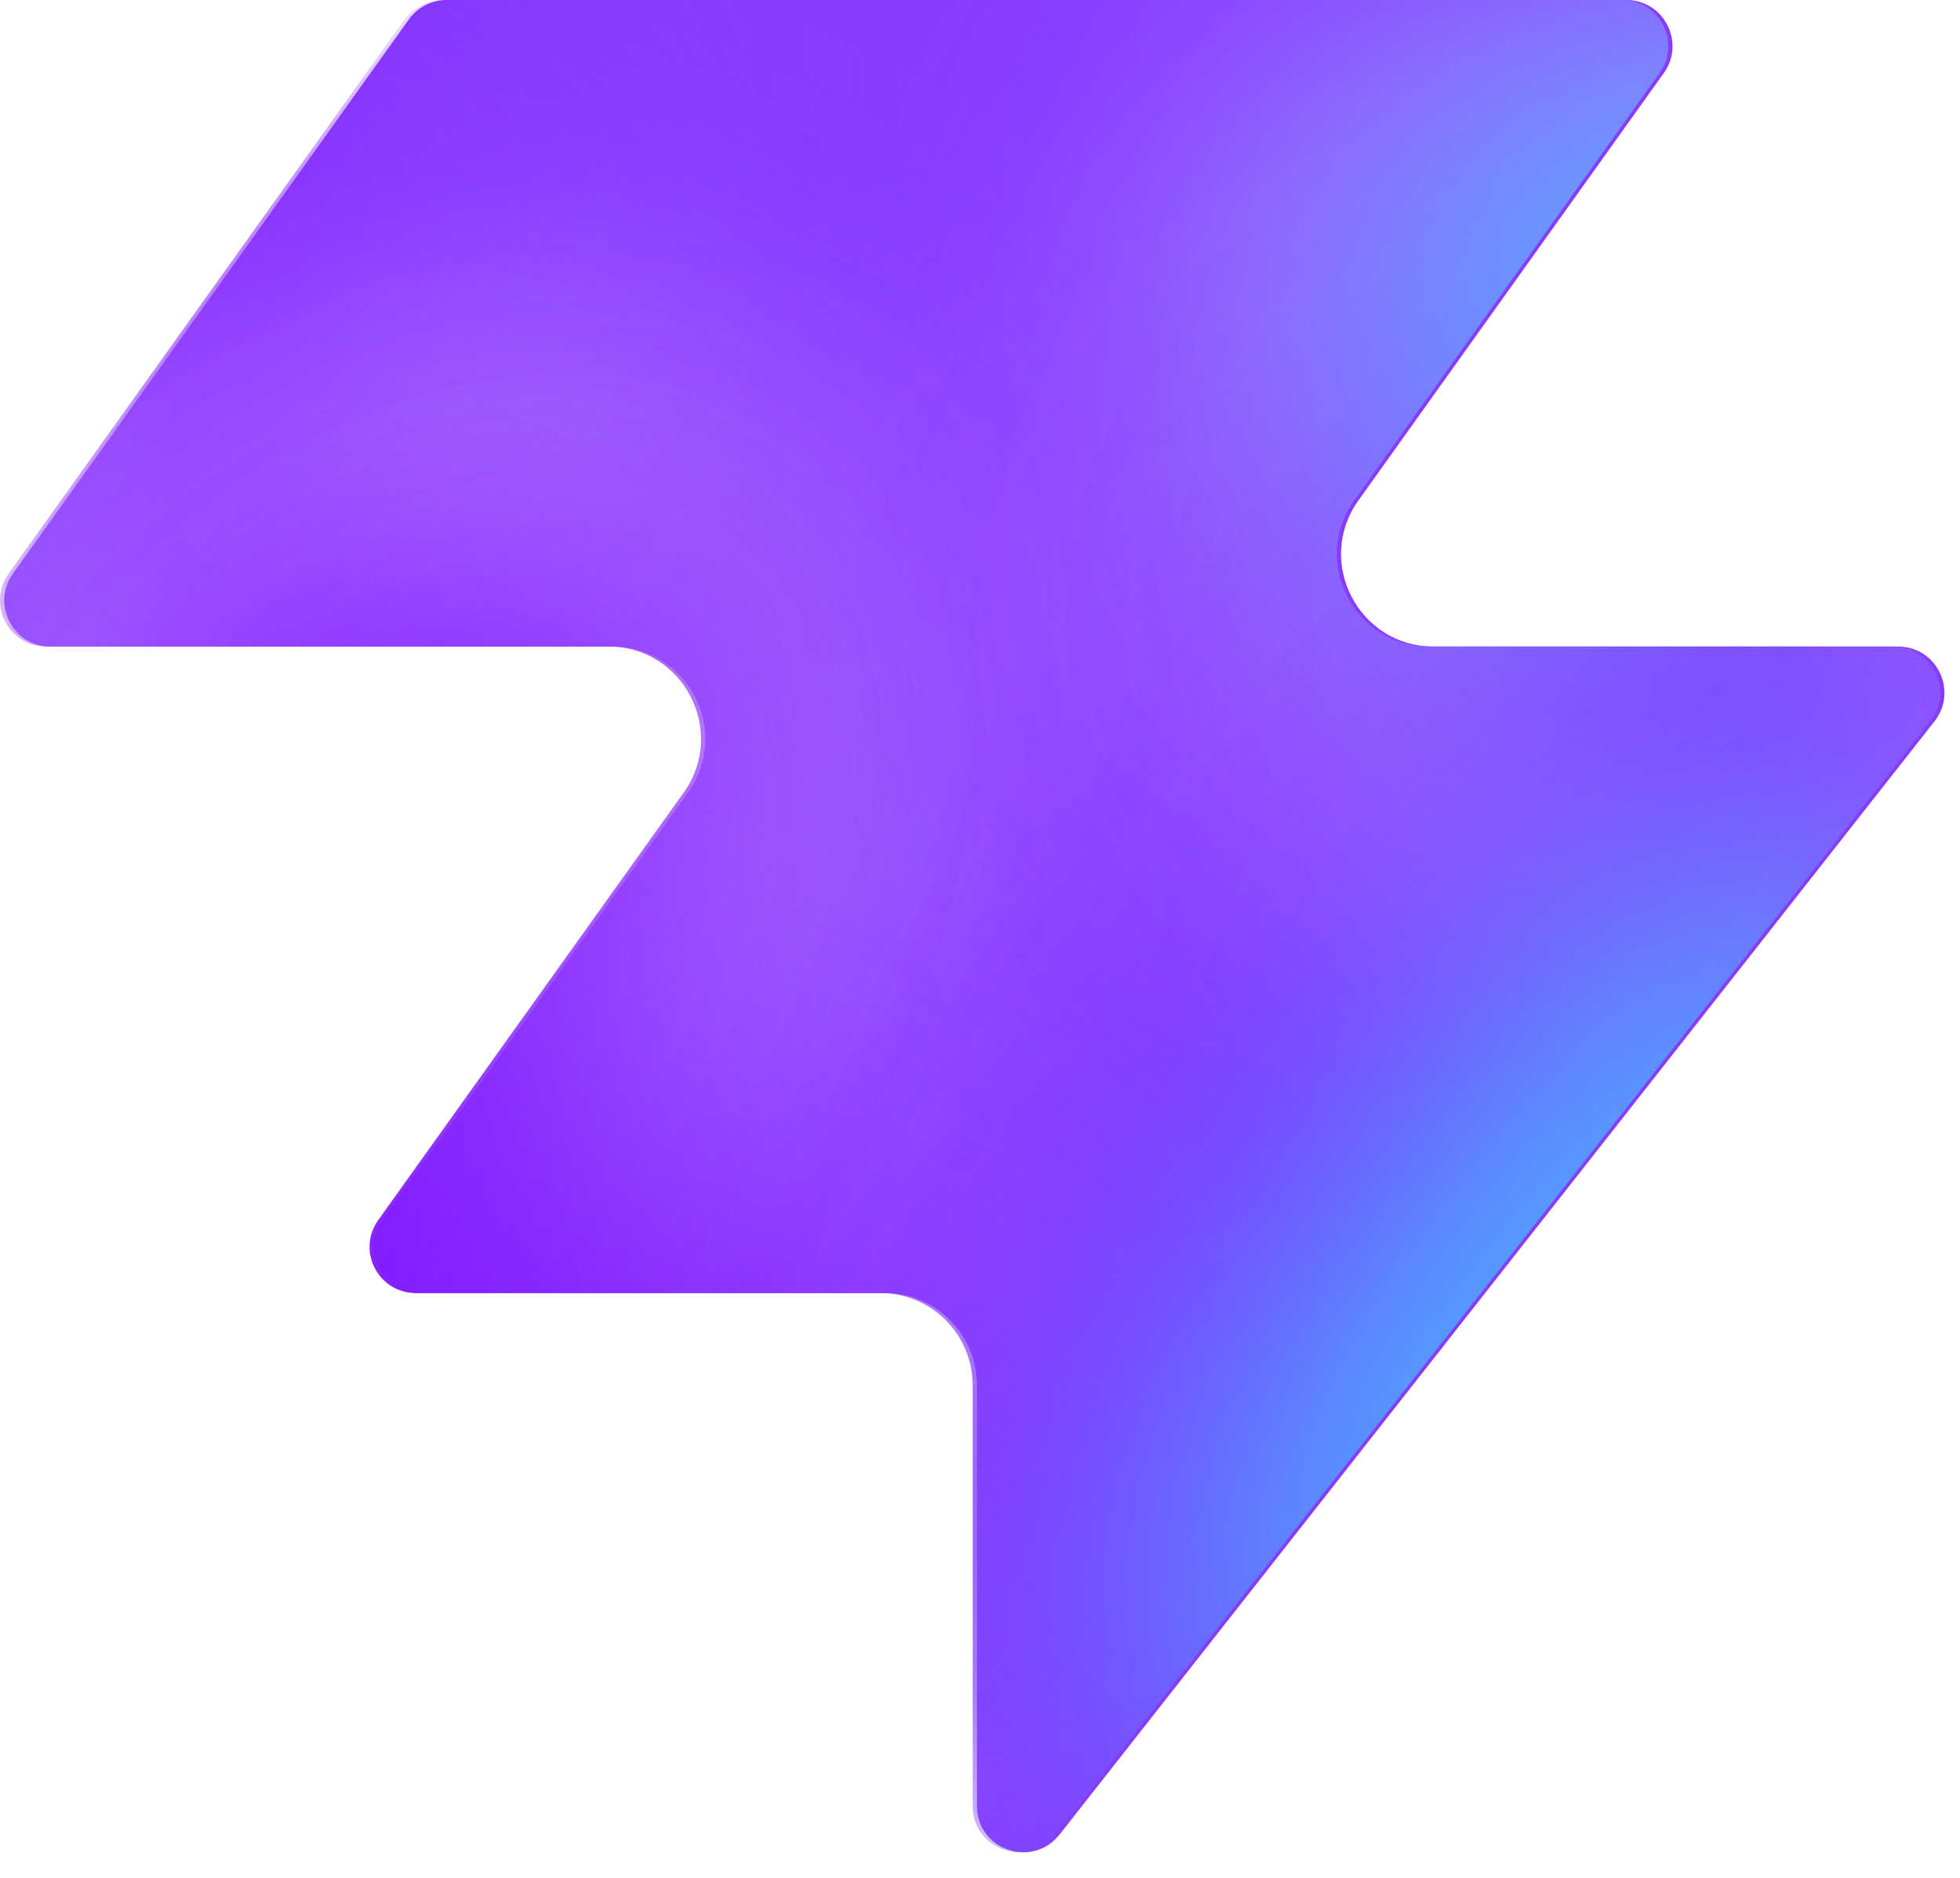
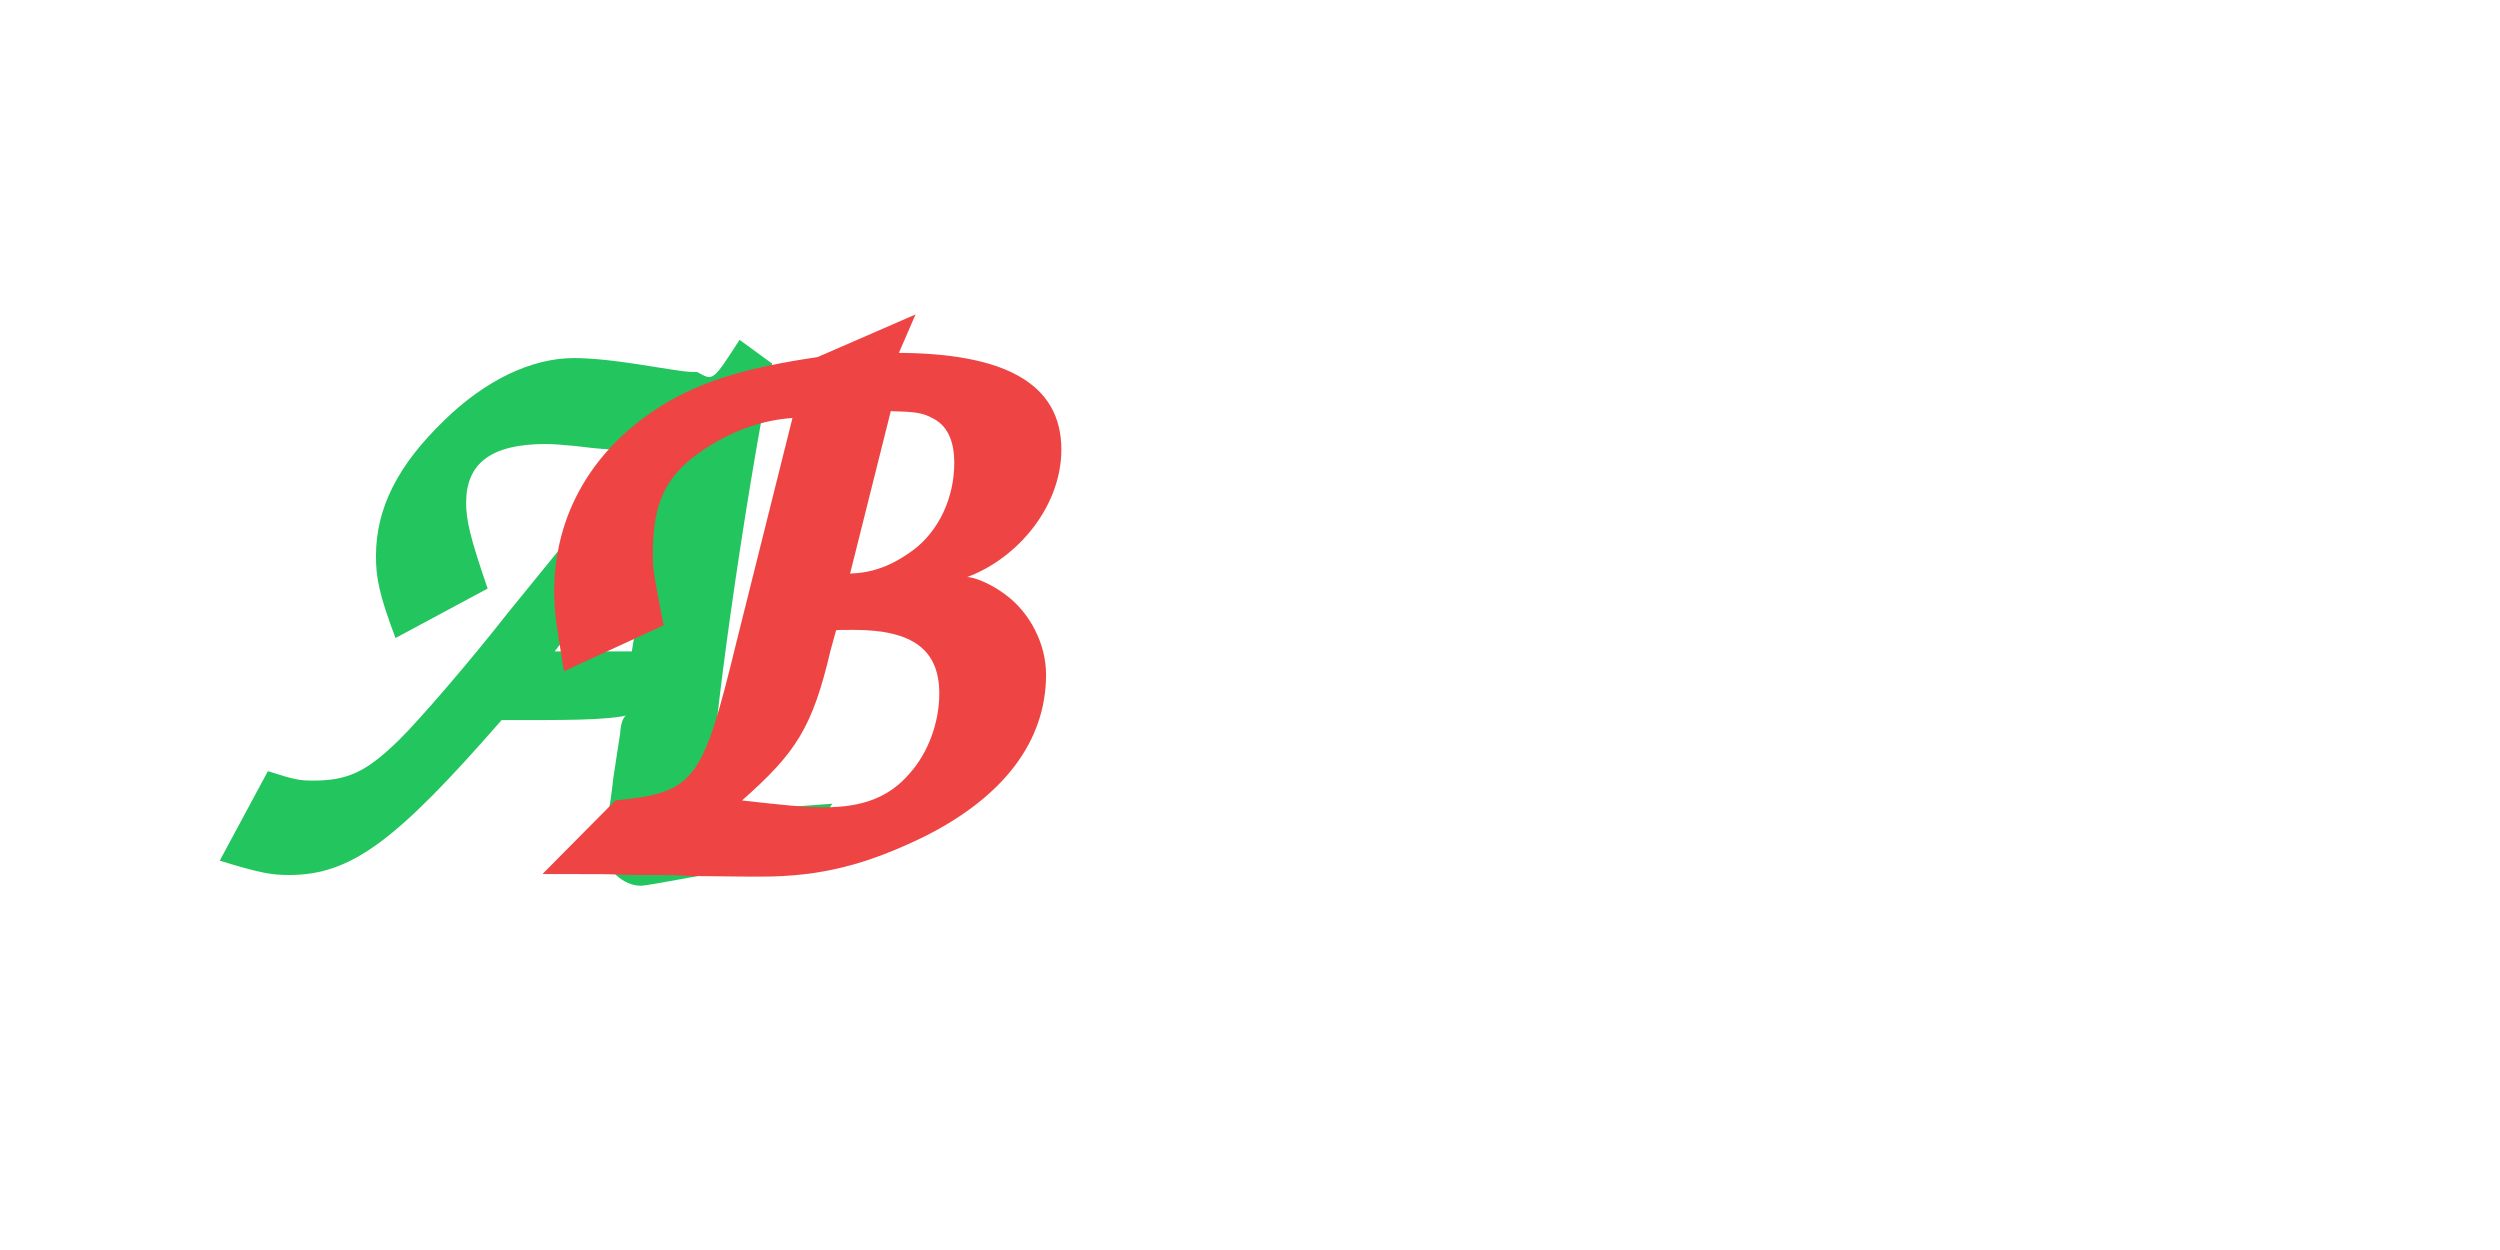
- <svg xmlns="http://www.w3.org/2000/svg" width="48" height="46" fill="none" viewBox="0 0 48 46">
-   <path fill="#863bff" d="M25.946 44.938c-.664.845-2.021.375-2.021-.698V33.937a2.26 2.26 0 0 0-2.262-2.262H10.287c-.92 0-1.456-1.04-.92-1.788l7.48-10.471c1.07-1.497 0-3.578-1.842-3.578H1.237c-.92 0-1.456-1.04-.92-1.788L10.013.474c.214-.297.556-.474.92-.474h28.894c.92 0 1.456 1.04.92 1.788l-7.48 10.471c-1.07 1.498 0 3.579 1.842 3.579h11.377c.943 0 1.473 1.088.89 1.83L25.947 44.94z" style="fill:#863bff;fill:color(display-p3 .525 .23 1);fill-opacity:1" />
-   <mask id="a" width="48" height="46" x="0" y="0" maskUnits="userSpaceOnUse" style="mask-type:alpha">
-     <path fill="#000" d="M25.842 44.938c-.664.844-2.021.375-2.021-.698V33.937a2.26 2.26 0 0 0-2.262-2.262H10.183c-.92 0-1.456-1.04-.92-1.788l7.48-10.471c1.07-1.498 0-3.579-1.842-3.579H1.133c-.92 0-1.456-1.04-.92-1.787L9.91.473c.214-.297.556-.474.92-.474h28.894c.92 0 1.456 1.04.92 1.788l-7.48 10.471c-1.07 1.498 0 3.578 1.842 3.578h11.377c.943 0 1.473 1.088.89 1.832L25.843 44.94z" style="fill:#000;fill-opacity:1" />
-   </mask>
-   <g mask="url(#a)">
-     <g filter="url(#b)">
-       <ellipse cx="5.508" cy="14.704" fill="#ede6ff" rx="5.508" ry="14.704" style="fill:#ede6ff;fill:color(display-p3 .927 .903 1);fill-opacity:1" transform="matrix(.00324 1 1 -.00324 -4.47 31.516)" />
-     </g>
-     <g filter="url(#c)">
-       <ellipse cx="10.399" cy="29.851" fill="#ede6ff" rx="10.399" ry="29.851" style="fill:#ede6ff;fill:color(display-p3 .927 .903 1);fill-opacity:1" transform="matrix(.00324 1 1 -.00324 -39.328 7.883)" />
-     </g>
-     <g filter="url(#d)">
-       <ellipse cx="5.508" cy="30.487" fill="#7e14ff" rx="5.508" ry="30.487" style="fill:#7e14ff;fill:color(display-p3 .492 .077 1);fill-opacity:1" transform="rotate(89.814 -25.913 -14.639)scale(1 -1)" />
-     </g>
-     <g filter="url(#e)">
-       <ellipse cx="5.508" cy="30.599" fill="#7e14ff" rx="5.508" ry="30.599" style="fill:#7e14ff;fill:color(display-p3 .492 .077 1);fill-opacity:1" transform="rotate(89.814 -32.644 -3.334)scale(1 -1)" />
-     </g>
-     <g filter="url(#f)">
-       <ellipse cx="5.508" cy="30.599" fill="#7e14ff" rx="5.508" ry="30.599" style="fill:#7e14ff;fill:color(display-p3 .492 .077 1);fill-opacity:1" transform="matrix(.00324 1 1 -.00324 -34.34 30.47)" />
-     </g>
-     <g filter="url(#g)">
-       <ellipse cx="14.072" cy="22.078" fill="#ede6ff" rx="14.072" ry="22.078" style="fill:#ede6ff;fill:color(display-p3 .927 .903 1);fill-opacity:1" transform="rotate(93.35 24.506 48.493)scale(-1 1)" />
-     </g>
-     <g filter="url(#h)">
-       <ellipse cx="3.47" cy="21.501" fill="#7e14ff" rx="3.47" ry="21.501" style="fill:#7e14ff;fill:color(display-p3 .492 .077 1);fill-opacity:1" transform="rotate(89.009 28.708 47.59)scale(-1 1)" />
-     </g>
-     <g filter="url(#i)">
-       <ellipse cx="3.47" cy="21.501" fill="#7e14ff" rx="3.47" ry="21.501" style="fill:#7e14ff;fill:color(display-p3 .492 .077 1);fill-opacity:1" transform="rotate(89.009 28.708 47.59)scale(-1 1)" />
-     </g>
-     <g filter="url(#j)">
-       <ellipse cx=".387" cy="8.972" fill="#7e14ff" rx="4.407" ry="29.108" style="fill:#7e14ff;fill:color(display-p3 .492 .077 1);fill-opacity:1" transform="rotate(39.51 .387 8.972)" />
-     </g>
-     <g filter="url(#k)">
-       <ellipse cx="47.523" cy="-6.092" fill="#7e14ff" rx="4.407" ry="29.108" style="fill:#7e14ff;fill:color(display-p3 .492 .077 1);fill-opacity:1" transform="rotate(37.892 47.523 -6.092)" />
-     </g>
-     <g filter="url(#l)">
-       <ellipse cx="41.412" cy="6.333" fill="#47bfff" rx="5.971" ry="9.665" style="fill:#47bfff;fill:color(display-p3 .28 .748 1);fill-opacity:1" transform="rotate(37.892 41.412 6.333)" />
-     </g>
-     <g filter="url(#m)">
-       <ellipse cx="-1.879" cy="38.332" fill="#7e14ff" rx="4.407" ry="29.108" style="fill:#7e14ff;fill:color(display-p3 .492 .077 1);fill-opacity:1" transform="rotate(37.892 -1.88 38.332)" />
-     </g>
-     <g filter="url(#n)">
-       <ellipse cx="-1.879" cy="38.332" fill="#7e14ff" rx="4.407" ry="29.108" style="fill:#7e14ff;fill:color(display-p3 .492 .077 1);fill-opacity:1" transform="rotate(37.892 -1.88 38.332)" />
-     </g>
-     <g filter="url(#o)">
-       <ellipse cx="35.651" cy="29.907" fill="#7e14ff" rx="4.407" ry="29.108" style="fill:#7e14ff;fill:color(display-p3 .492 .077 1);fill-opacity:1" transform="rotate(37.892 35.651 29.907)" />
-     </g>
-     <g filter="url(#p)">
-       <ellipse cx="38.418" cy="32.4" fill="#47bfff" rx="5.971" ry="15.297" style="fill:#47bfff;fill:color(display-p3 .28 .748 1);fill-opacity:1" transform="rotate(37.892 38.418 32.4)" />
-     </g>
-   </g>
-   <defs>
-     <filter id="b" width="60.045" height="41.654" x="-19.77" y="16.149" color-interpolation-filters="sRGB" filterUnits="userSpaceOnUse">
-       <feFlood flood-opacity="0" result="BackgroundImageFix" />
-       <feBlend in="SourceGraphic" in2="BackgroundImageFix" result="shape" />
-       <feGaussianBlur result="effect1_foregroundBlur_2002_17158" stdDeviation="7.659" />
-     </filter>
-     <filter id="c" width="90.34" height="51.437" x="-54.613" y="-7.533" color-interpolation-filters="sRGB" filterUnits="userSpaceOnUse">
-       <feFlood flood-opacity="0" result="BackgroundImageFix" />
-       <feBlend in="SourceGraphic" in2="BackgroundImageFix" result="shape" />
-       <feGaussianBlur result="effect1_foregroundBlur_2002_17158" stdDeviation="7.659" />
-     </filter>
-     <filter id="d" width="79.355" height="29.4" x="-49.64" y="2.03" color-interpolation-filters="sRGB" filterUnits="userSpaceOnUse">
-       <feFlood flood-opacity="0" result="BackgroundImageFix" />
-       <feBlend in="SourceGraphic" in2="BackgroundImageFix" result="shape" />
-       <feGaussianBlur result="effect1_foregroundBlur_2002_17158" stdDeviation="4.596" />
-     </filter>
-     <filter id="e" width="79.579" height="29.4" x="-45.045" y="20.029" color-interpolation-filters="sRGB" filterUnits="userSpaceOnUse">
-       <feFlood flood-opacity="0" result="BackgroundImageFix" />
-       <feBlend in="SourceGraphic" in2="BackgroundImageFix" result="shape" />
-       <feGaussianBlur result="effect1_foregroundBlur_2002_17158" stdDeviation="4.596" />
-     </filter>
-     <filter id="f" width="79.579" height="29.4" x="-43.513" y="21.178" color-interpolation-filters="sRGB" filterUnits="userSpaceOnUse">
-       <feFlood flood-opacity="0" result="BackgroundImageFix" />
-       <feBlend in="SourceGraphic" in2="BackgroundImageFix" result="shape" />
-       <feGaussianBlur result="effect1_foregroundBlur_2002_17158" stdDeviation="4.596" />
-     </filter>
-     <filter id="g" width="74.749" height="58.852" x="15.756" y="-17.901" color-interpolation-filters="sRGB" filterUnits="userSpaceOnUse">
-       <feFlood flood-opacity="0" result="BackgroundImageFix" />
-       <feBlend in="SourceGraphic" in2="BackgroundImageFix" result="shape" />
-       <feGaussianBlur result="effect1_foregroundBlur_2002_17158" stdDeviation="7.659" />
-     </filter>
-     <filter id="h" width="61.377" height="25.362" x="23.548" y="2.284" color-interpolation-filters="sRGB" filterUnits="userSpaceOnUse">
-       <feFlood flood-opacity="0" result="BackgroundImageFix" />
-       <feBlend in="SourceGraphic" in2="BackgroundImageFix" result="shape" />
-       <feGaussianBlur result="effect1_foregroundBlur_2002_17158" stdDeviation="4.596" />
-     </filter>
-     <filter id="i" width="61.377" height="25.362" x="23.548" y="2.284" color-interpolation-filters="sRGB" filterUnits="userSpaceOnUse">
-       <feFlood flood-opacity="0" result="BackgroundImageFix" />
-       <feBlend in="SourceGraphic" in2="BackgroundImageFix" result="shape" />
-       <feGaussianBlur result="effect1_foregroundBlur_2002_17158" stdDeviation="4.596" />
-     </filter>
-     <filter id="j" width="56.045" height="63.649" x="-27.636" y="-22.853" color-interpolation-filters="sRGB" filterUnits="userSpaceOnUse">
-       <feFlood flood-opacity="0" result="BackgroundImageFix" />
-       <feBlend in="SourceGraphic" in2="BackgroundImageFix" result="shape" />
-       <feGaussianBlur result="effect1_foregroundBlur_2002_17158" stdDeviation="4.596" />
-     </filter>
-     <filter id="k" width="54.814" height="64.646" x="20.116" y="-38.415" color-interpolation-filters="sRGB" filterUnits="userSpaceOnUse">
-       <feFlood flood-opacity="0" result="BackgroundImageFix" />
-       <feBlend in="SourceGraphic" in2="BackgroundImageFix" result="shape" />
-       <feGaussianBlur result="effect1_foregroundBlur_2002_17158" stdDeviation="4.596" />
-     </filter>
-     <filter id="l" width="33.541" height="35.313" x="24.641" y="-11.323" color-interpolation-filters="sRGB" filterUnits="userSpaceOnUse">
-       <feFlood flood-opacity="0" result="BackgroundImageFix" />
-       <feBlend in="SourceGraphic" in2="BackgroundImageFix" result="shape" />
-       <feGaussianBlur result="effect1_foregroundBlur_2002_17158" stdDeviation="4.596" />
-     </filter>
-     <filter id="m" width="54.814" height="64.646" x="-29.286" y="6.009" color-interpolation-filters="sRGB" filterUnits="userSpaceOnUse">
-       <feFlood flood-opacity="0" result="BackgroundImageFix" />
-       <feBlend in="SourceGraphic" in2="BackgroundImageFix" result="shape" />
-       <feGaussianBlur result="effect1_foregroundBlur_2002_17158" stdDeviation="4.596" />
-     </filter>
-     <filter id="n" width="54.814" height="64.646" x="-29.286" y="6.009" color-interpolation-filters="sRGB" filterUnits="userSpaceOnUse">
-       <feFlood flood-opacity="0" result="BackgroundImageFix" />
-       <feBlend in="SourceGraphic" in2="BackgroundImageFix" result="shape" />
-       <feGaussianBlur result="effect1_foregroundBlur_2002_17158" stdDeviation="4.596" />
-     </filter>
-     <filter id="o" width="54.814" height="64.646" x="8.244" y="-2.416" color-interpolation-filters="sRGB" filterUnits="userSpaceOnUse">
-       <feFlood flood-opacity="0" result="BackgroundImageFix" />
-       <feBlend in="SourceGraphic" in2="BackgroundImageFix" result="shape" />
-       <feGaussianBlur result="effect1_foregroundBlur_2002_17158" stdDeviation="4.596" />
-     </filter>
-     <filter id="p" width="39.409" height="43.623" x="18.713" y="10.588" color-interpolation-filters="sRGB" filterUnits="userSpaceOnUse">
-       <feFlood flood-opacity="0" result="BackgroundImageFix" />
-       <feBlend in="SourceGraphic" in2="BackgroundImageFix" result="shape" />
-       <feGaussianBlur result="effect1_foregroundBlur_2002_17158" stdDeviation="4.596" />
-     </filter>
-   </defs>
+ <svg xmlns="http://www.w3.org/2000/svg" width="120" height="60" viewBox="0 0 120 60">
+   <text x="10" y="42" font-size="40" font-weight="700" font-family="'Comic Sans MS', cursive, sans-serif">
+     <tspan fill="#22c55e">A</tspan>
+     <tspan fill="#ef4444" dx="-20">B</tspan>
+   </text>
</svg>
